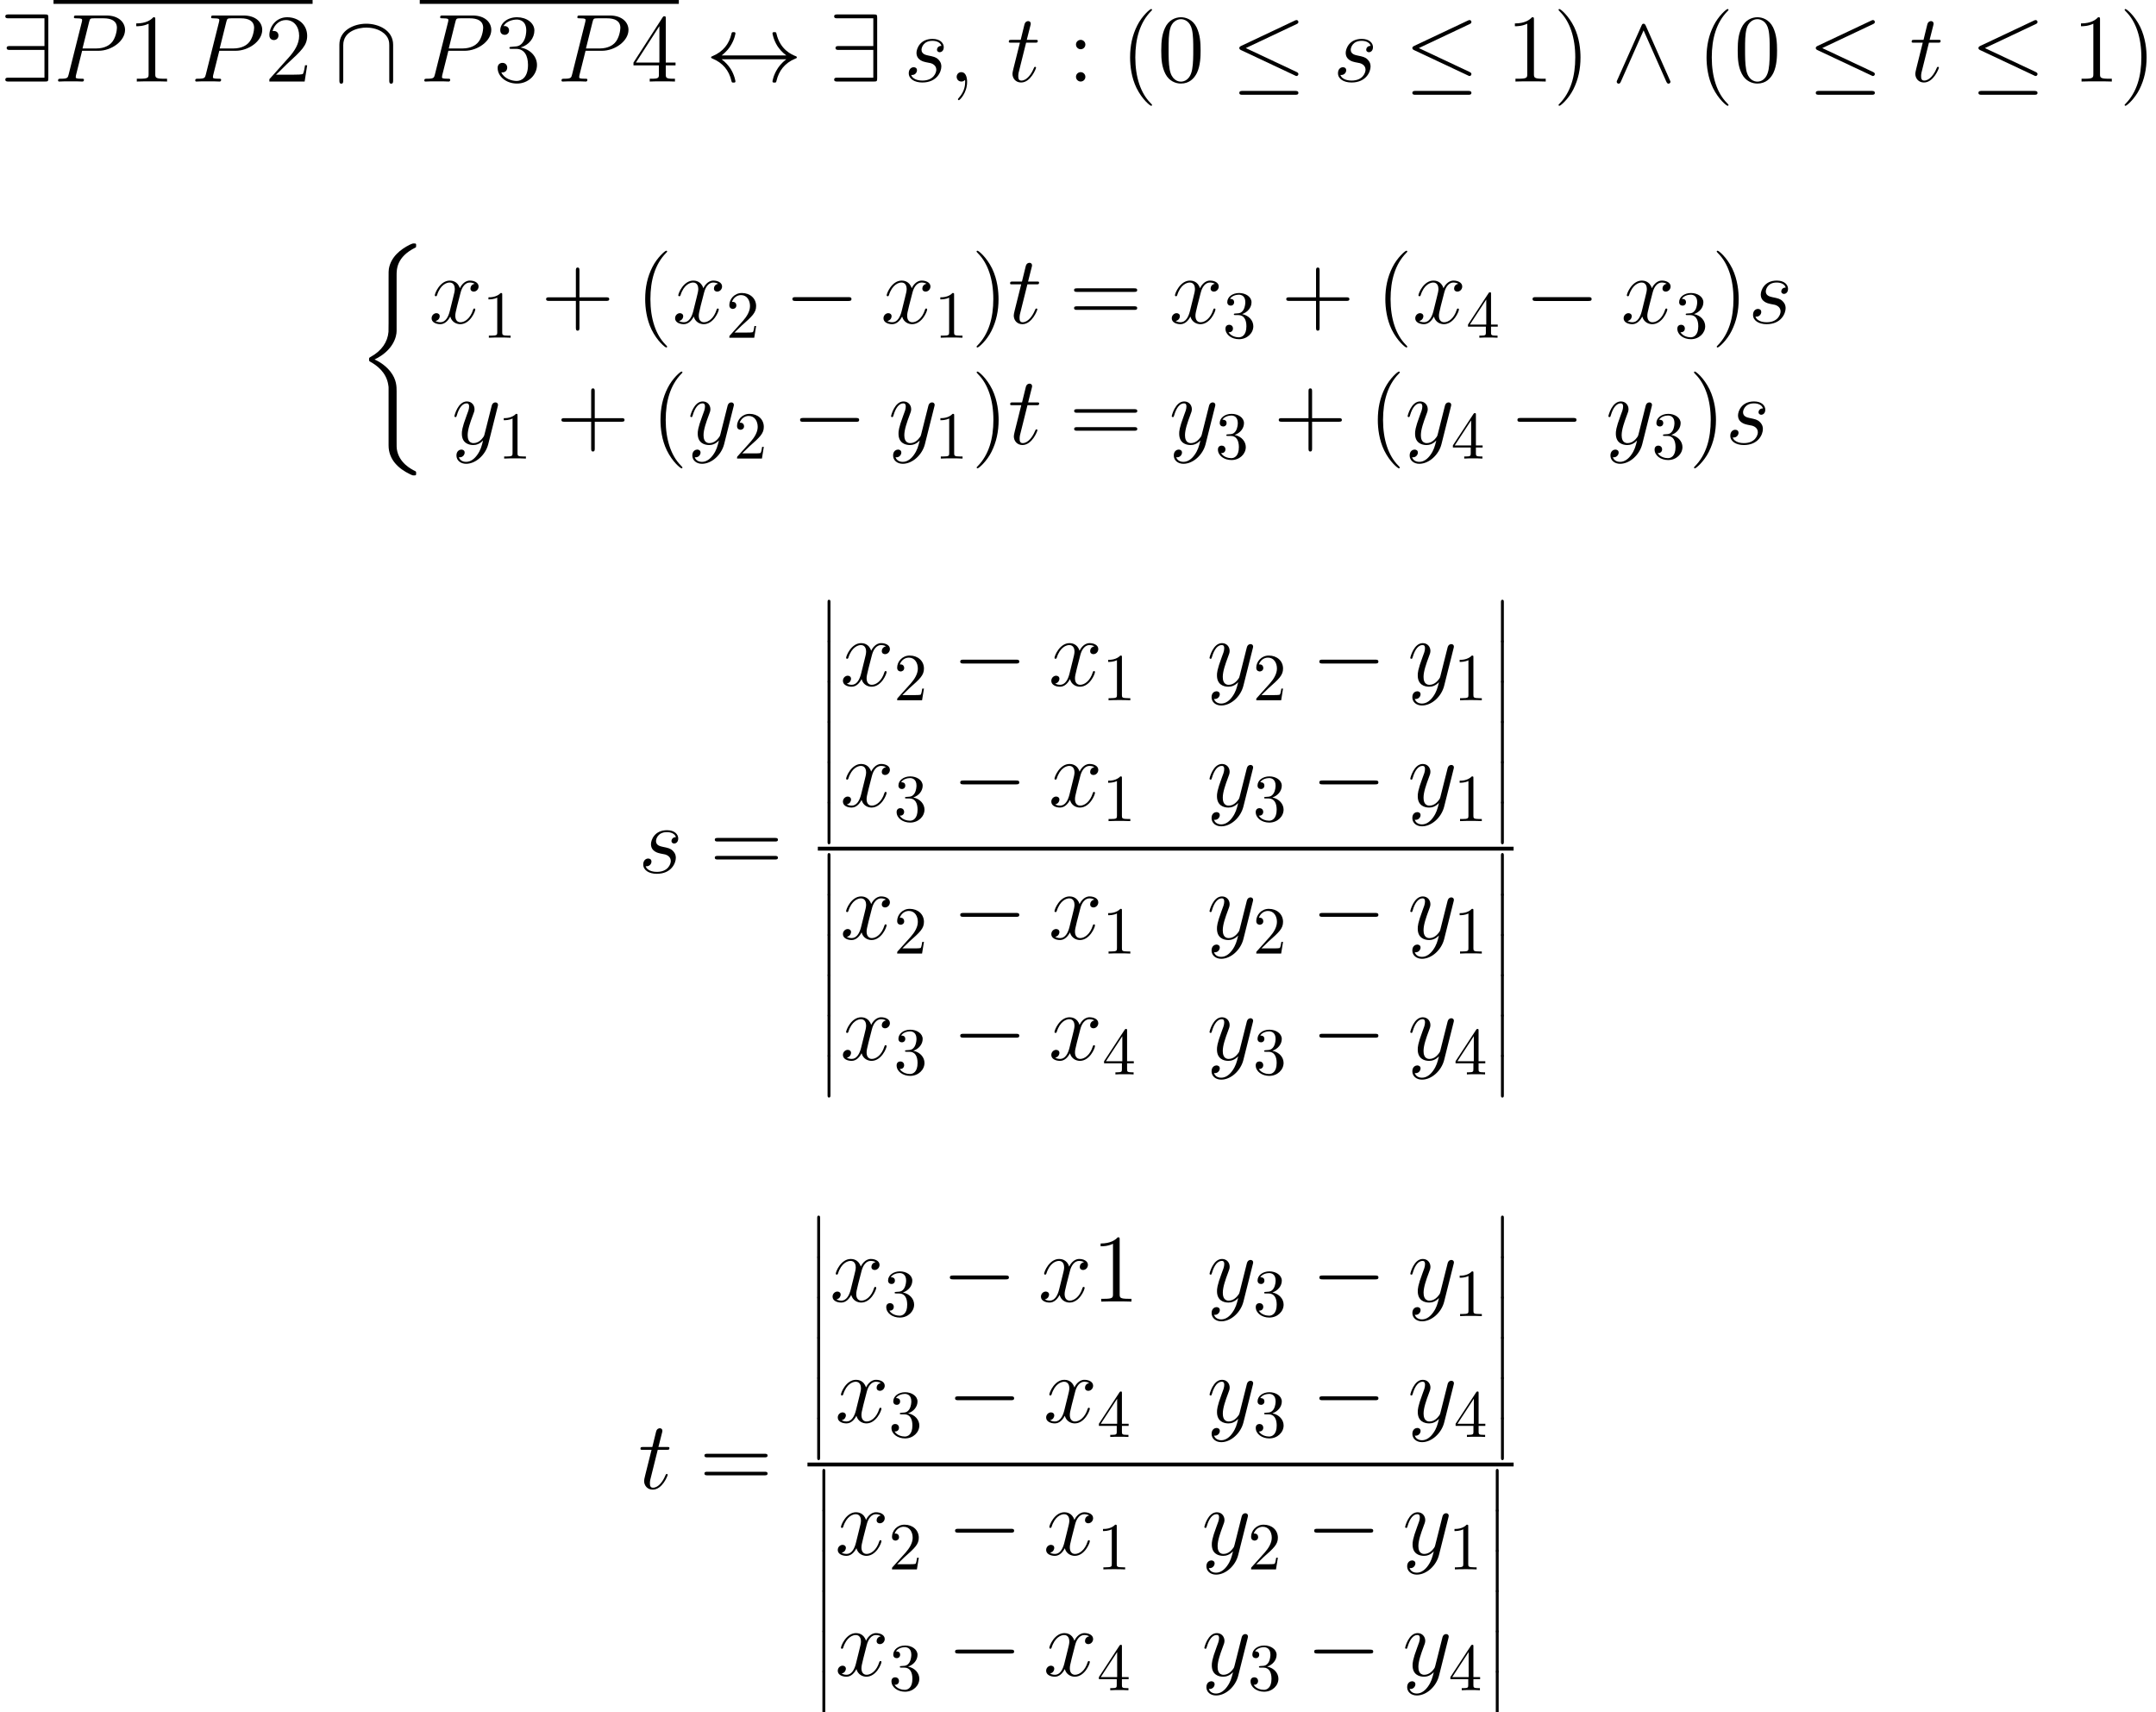
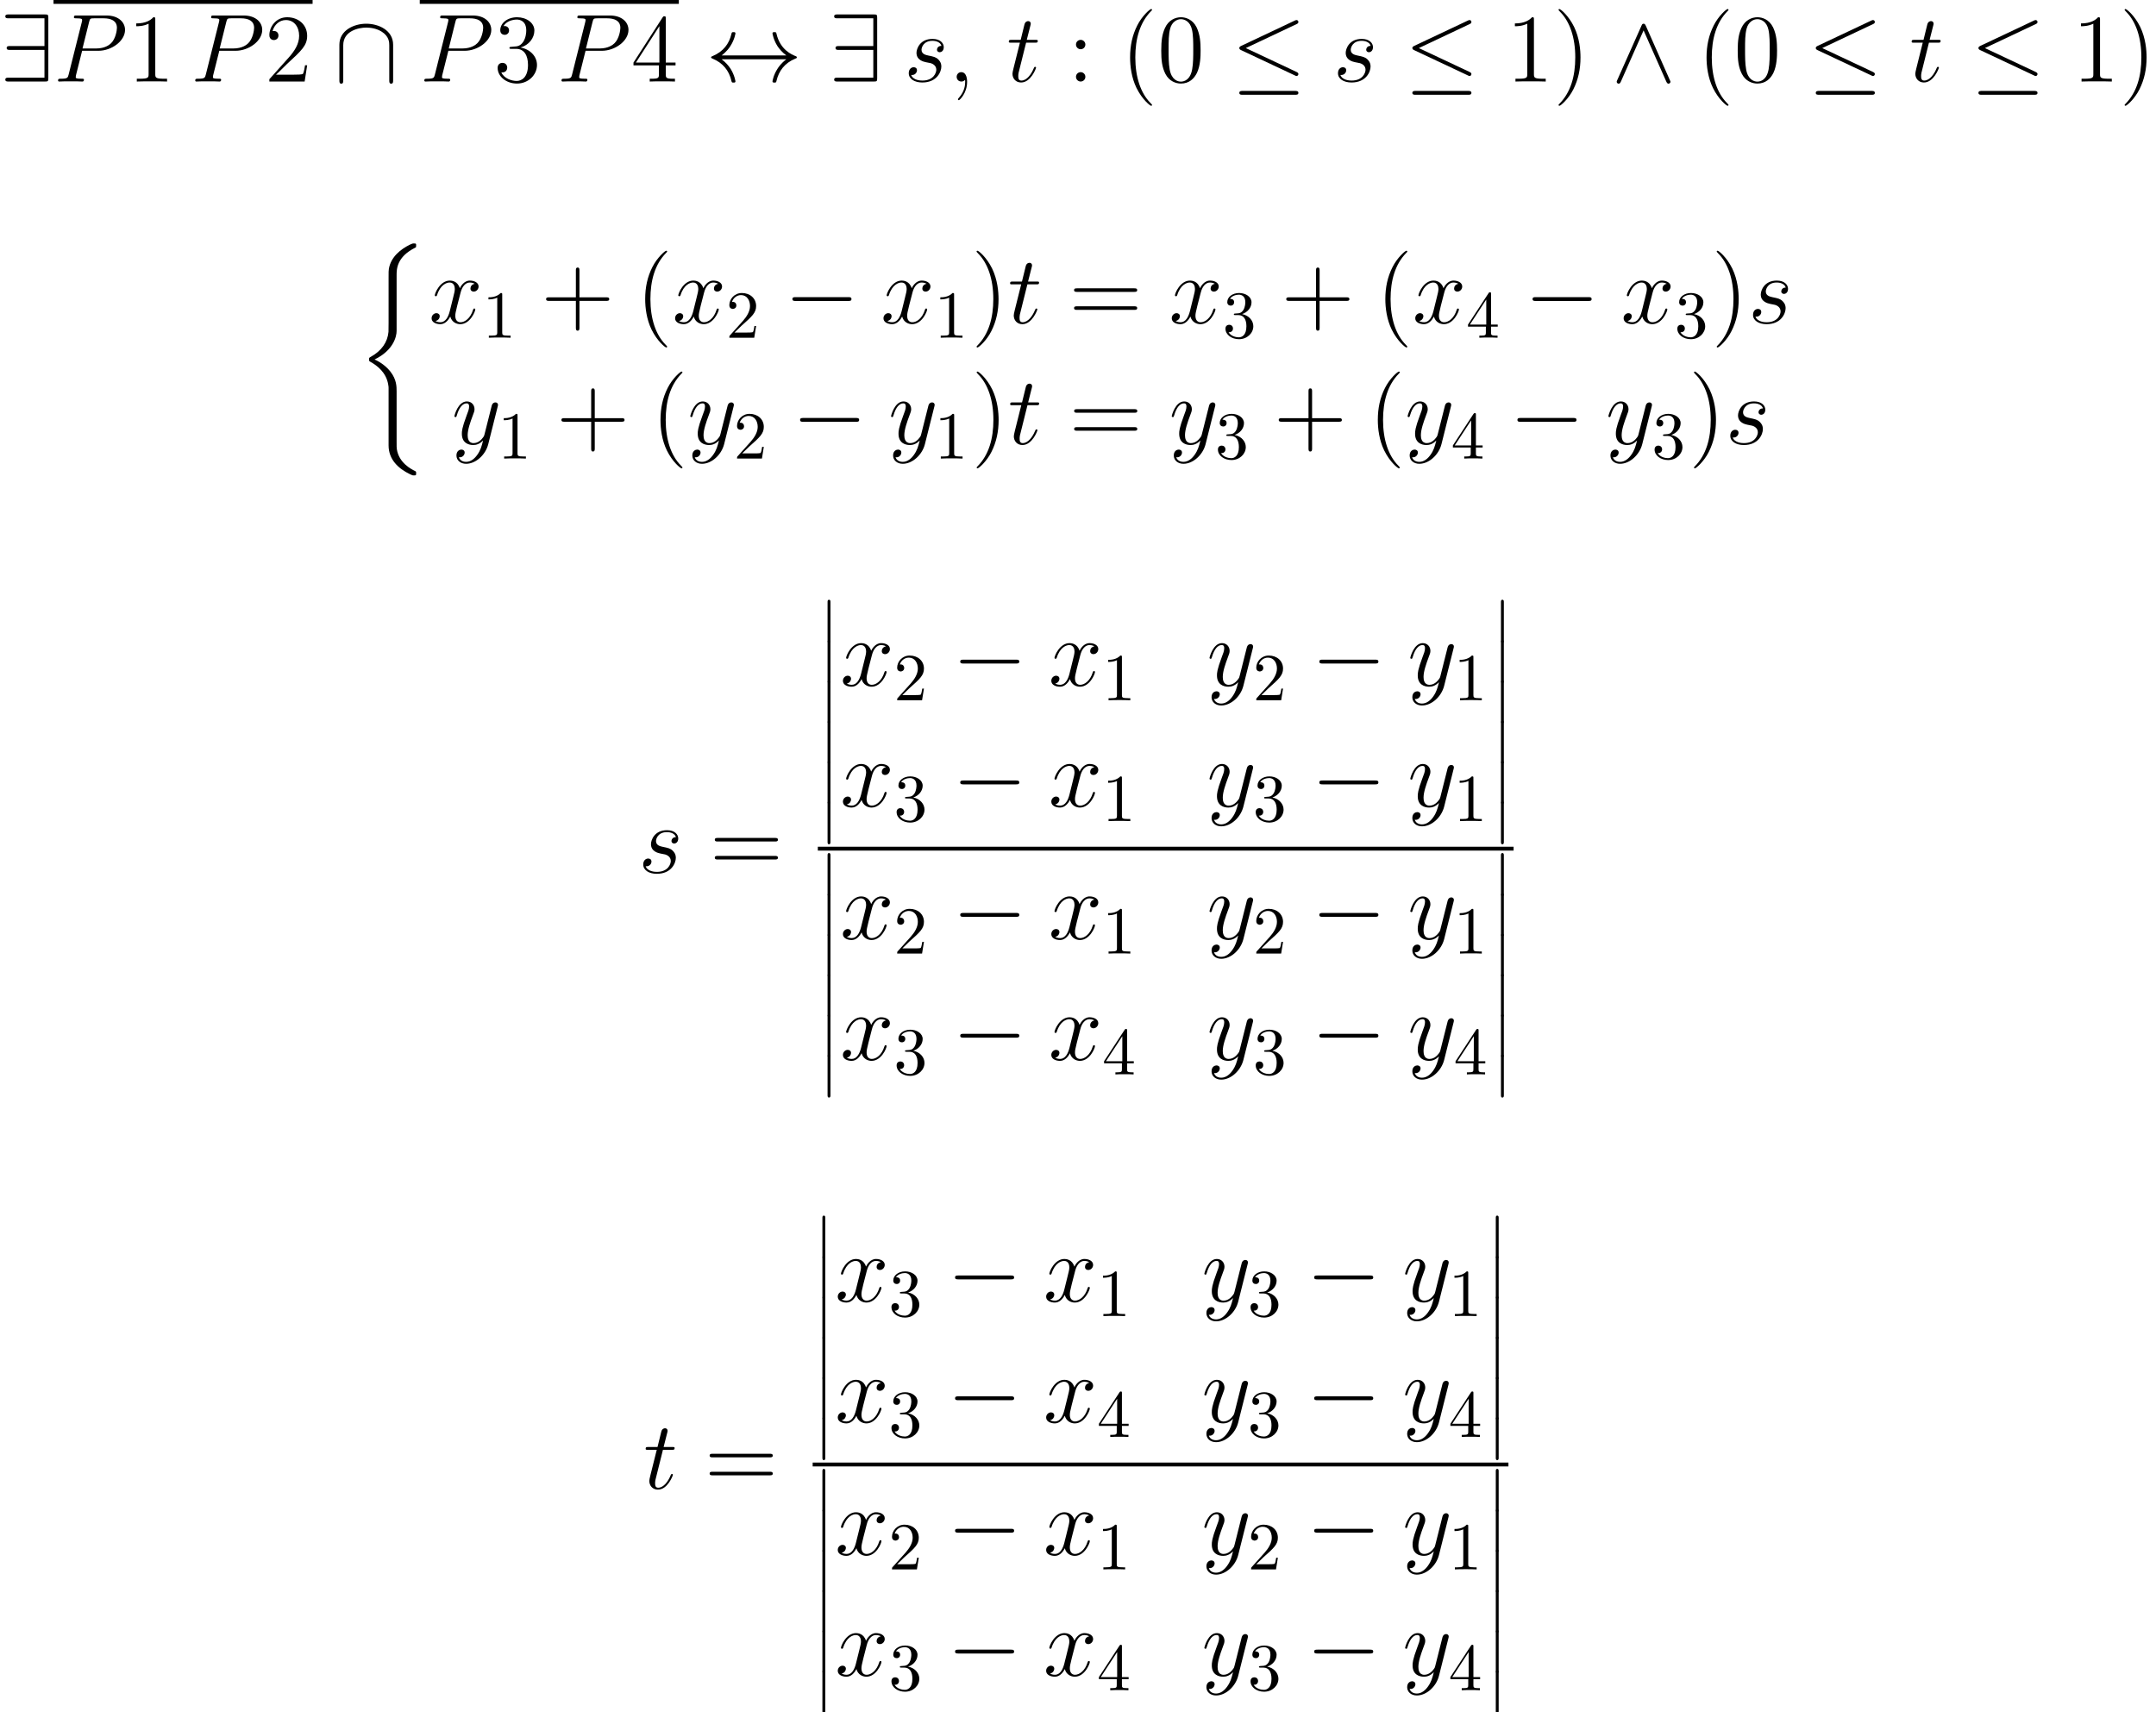
<svg xmlns="http://www.w3.org/2000/svg" xmlns:xlink="http://www.w3.org/1999/xlink" height="287.05pt" version="1.1" viewBox="-0.239 -0.23 361.556 287.05" width="361.556pt">
  <defs>
    <path d="M2.08 8.378C2.08 8.608 2.08 8.909 2.381 8.909C2.697 8.909 2.697 8.622 2.697 8.378V0.23C2.697 0 2.697 -0.301 2.396 -0.301C2.08 -0.301 2.08 -0.014 2.08 0.23V8.378Z" id="g0-12" />
    <path d="M5.968 21.361C5.968 20.687 5.968 19.626 5.064 18.464C4.505 17.746 3.687 17.086 2.697 16.642C5.495 15.293 5.968 13.227 5.968 12.409V4.146C5.968 3.257 5.968 1.42 8.751 0.043C8.866 -0.014 8.866 -0.043 8.866 -0.258C8.866 -0.56 8.866 -0.574 8.55 -0.574C8.349 -0.574 8.321 -0.574 7.948 -0.402C6.528 0.301 5.122 1.435 4.82 3.185C4.777 3.472 4.777 3.601 4.777 4.562V11.19C4.777 11.635 4.777 12.381 4.763 12.539C4.634 14.045 3.759 15.35 2.123 16.254C1.894 16.383 1.879 16.398 1.879 16.627C1.879 16.871 1.894 16.886 2.095 17C3.056 17.531 4.433 18.564 4.72 20.357C4.777 20.687 4.777 20.716 4.777 20.874V29.395C4.777 31.476 6.212 32.838 7.991 33.685C8.306 33.843 8.335 33.843 8.55 33.843C8.852 33.843 8.866 33.843 8.866 33.527C8.866 33.297 8.852 33.283 8.737 33.211C8.149 32.925 6.298 31.992 5.997 29.926C5.968 29.725 5.968 29.567 5.968 28.707V21.361Z" id="g0-26" />
    <use id="g5-12" transform="scale(0.694445)" xlink:href="#g0-12" />
    <path d="M2.798 0.057C2.798 -0.775 2.525 -1.392 1.937 -1.392C1.478 -1.392 1.248 -1.019 1.248 -0.703S1.463 0 1.951 0C2.138 0 2.295 -0.057 2.425 -0.187C2.453 -0.215 2.468 -0.215 2.482 -0.215C2.511 -0.215 2.511 -0.014 2.511 0.057C2.511 0.531 2.425 1.463 1.592 2.396C1.435 2.568 1.435 2.597 1.435 2.625C1.435 2.697 1.506 2.769 1.578 2.769C1.693 2.769 2.798 1.707 2.798 0.057Z" id="g2-59" />
    <path d="M4.246 -4.562H6.657C8.636 -4.562 10.616 -6.025 10.616 -7.661C10.616 -8.78 9.669 -9.798 7.862 -9.798H3.429C3.156 -9.798 3.027 -9.798 3.027 -9.526C3.027 -9.382 3.156 -9.382 3.371 -9.382C4.246 -9.382 4.246 -9.268 4.246 -9.11C4.246 -9.081 4.246 -8.995 4.189 -8.78L2.252 -1.062C2.123 -0.56 2.095 -0.416 1.09 -0.416C0.818 -0.416 0.674 -0.416 0.674 -0.158C0.674 0 0.803 0 0.889 0C1.162 0 1.449 -0.029 1.722 -0.029H3.4C3.673 -0.029 3.974 0 4.246 0C4.361 0 4.519 0 4.519 -0.273C4.519 -0.416 4.39 -0.416 4.175 -0.416C3.314 -0.416 3.3 -0.516 3.3 -0.66C3.3 -0.732 3.314 -0.832 3.328 -0.904L4.246 -4.562ZM5.279 -8.823C5.409 -9.354 5.466 -9.382 6.025 -9.382H7.446C8.522 -9.382 9.411 -9.038 9.411 -7.962C9.411 -7.589 9.225 -6.37 8.565 -5.71C8.321 -5.452 7.632 -4.906 6.327 -4.906H4.304L5.279 -8.823Z" id="g2-80" />
    <path d="M3.271 -2.869C3.515 -2.826 3.902 -2.74 3.988 -2.726C4.175 -2.668 4.82 -2.439 4.82 -1.75C4.82 -1.306 4.419 -0.143 2.754 -0.143C2.453 -0.143 1.377 -0.187 1.09 -0.976C1.664 -0.904 1.951 -1.349 1.951 -1.664C1.951 -1.965 1.75 -2.123 1.463 -2.123C1.148 -2.123 0.732 -1.879 0.732 -1.234C0.732 -0.387 1.592 0.143 2.74 0.143C4.921 0.143 5.566 -1.463 5.566 -2.209C5.566 -2.425 5.566 -2.826 5.107 -3.285C4.749 -3.63 4.404 -3.701 3.63 -3.859C3.242 -3.945 2.625 -4.074 2.625 -4.72C2.625 -5.007 2.884 -6.04 4.246 -6.04C4.849 -6.04 5.437 -5.81 5.581 -5.294C4.949 -5.294 4.921 -4.749 4.921 -4.734C4.921 -4.433 5.193 -4.347 5.322 -4.347C5.523 -4.347 5.925 -4.505 5.925 -5.107S5.38 -6.327 4.261 -6.327C2.381 -6.327 1.879 -4.849 1.879 -4.261C1.879 -3.171 2.941 -2.941 3.271 -2.869Z" id="g2-115" />
    <path d="M2.884 -5.767H4.203C4.476 -5.767 4.619 -5.767 4.619 -6.025C4.619 -6.183 4.533 -6.183 4.246 -6.183H2.984L3.515 -8.278C3.572 -8.479 3.572 -8.507 3.572 -8.608C3.572 -8.837 3.386 -8.966 3.199 -8.966C3.084 -8.966 2.754 -8.923 2.64 -8.464L2.08 -6.183H0.732C0.445 -6.183 0.316 -6.183 0.316 -5.911C0.316 -5.767 0.416 -5.767 0.689 -5.767H1.965L1.019 -1.98C0.904 -1.478 0.861 -1.334 0.861 -1.148C0.861 -0.473 1.334 0.143 2.138 0.143C3.587 0.143 4.361 -1.951 4.361 -2.052C4.361 -2.138 4.304 -2.181 4.218 -2.181C4.189 -2.181 4.132 -2.181 4.103 -2.123C4.089 -2.109 4.074 -2.095 3.974 -1.865C3.673 -1.148 3.013 -0.143 2.181 -0.143C1.75 -0.143 1.722 -0.502 1.722 -0.818C1.722 -0.832 1.722 -1.105 1.765 -1.277L2.884 -5.767Z" id="g2-116" />
    <path d="M6.8 -5.853C6.341 -5.767 6.169 -5.423 6.169 -5.15C6.169 -4.806 6.441 -4.691 6.642 -4.691C7.073 -4.691 7.374 -5.064 7.374 -5.452C7.374 -6.054 6.685 -6.327 6.083 -6.327C5.208 -6.327 4.72 -5.466 4.591 -5.193C4.261 -6.269 3.371 -6.327 3.113 -6.327C1.65 -6.327 0.875 -4.447 0.875 -4.132C0.875 -4.074 0.933 -4.003 1.033 -4.003C1.148 -4.003 1.176 -4.089 1.205 -4.146C1.693 -5.738 2.654 -6.04 3.07 -6.04C3.716 -6.04 3.845 -5.437 3.845 -5.093C3.845 -4.777 3.759 -4.447 3.587 -3.759L3.099 -1.793C2.884 -0.933 2.468 -0.143 1.707 -0.143C1.635 -0.143 1.277 -0.143 0.976 -0.33C1.492 -0.43 1.607 -0.861 1.607 -1.033C1.607 -1.32 1.392 -1.492 1.119 -1.492C0.775 -1.492 0.402 -1.191 0.402 -0.732C0.402 -0.129 1.076 0.143 1.693 0.143C2.381 0.143 2.869 -0.402 3.171 -0.99C3.4 -0.143 4.117 0.143 4.648 0.143C6.111 0.143 6.886 -1.736 6.886 -2.052C6.886 -2.123 6.829 -2.181 6.743 -2.181C6.614 -2.181 6.599 -2.109 6.556 -1.994C6.169 -0.732 5.337 -0.143 4.691 -0.143C4.189 -0.143 3.917 -0.516 3.917 -1.105C3.917 -1.42 3.974 -1.65 4.203 -2.597L4.706 -4.548C4.921 -5.409 5.409 -6.04 6.068 -6.04C6.097 -6.04 6.499 -6.04 6.8 -5.853Z" id="g2-120" />
    <path d="M3.773 1.607C3.386 2.152 2.826 2.64 2.123 2.64C1.951 2.64 1.262 2.611 1.047 1.951C1.09 1.965 1.162 1.965 1.191 1.965C1.621 1.965 1.908 1.592 1.908 1.262S1.635 0.818 1.42 0.818C1.191 0.818 0.689 0.99 0.689 1.693C0.689 2.425 1.306 2.927 2.123 2.927C3.558 2.927 5.007 1.607 5.409 0.014L6.814 -5.581C6.829 -5.652 6.857 -5.738 6.857 -5.825C6.857 -6.04 6.685 -6.183 6.47 -6.183C6.341 -6.183 6.04 -6.126 5.925 -5.695L4.863 -1.478C4.792 -1.219 4.792 -1.191 4.677 -1.033C4.39 -0.631 3.917 -0.143 3.228 -0.143C2.425 -0.143 2.353 -0.933 2.353 -1.32C2.353 -2.138 2.74 -3.242 3.127 -4.275C3.285 -4.691 3.371 -4.892 3.371 -5.179C3.371 -5.782 2.941 -6.327 2.238 -6.327C0.918 -6.327 0.387 -4.246 0.387 -4.132C0.387 -4.074 0.445 -4.003 0.545 -4.003C0.674 -4.003 0.689 -4.06 0.746 -4.261C1.09 -5.466 1.635 -6.04 2.195 -6.04C2.324 -6.04 2.568 -6.04 2.568 -5.566C2.568 -5.193 2.41 -4.777 2.195 -4.232C1.492 -2.353 1.492 -1.879 1.492 -1.535C1.492 -0.172 2.468 0.143 3.185 0.143C3.601 0.143 4.117 0.014 4.619 -0.516L4.634 -0.502C4.419 0.344 4.275 0.904 3.773 1.607Z" id="g2-121" />
    <path d="M4.663 3.486C4.663 3.443 4.663 3.414 4.419 3.171C2.984 1.722 2.181 -0.646 2.181 -3.572C2.181 -6.355 2.855 -8.751 4.519 -10.444C4.663 -10.573 4.663 -10.602 4.663 -10.645C4.663 -10.731 4.591 -10.76 4.533 -10.76C4.347 -10.76 3.171 -9.727 2.468 -8.321C1.736 -6.872 1.406 -5.337 1.406 -3.572C1.406 -2.295 1.607 -0.588 2.353 0.947C3.199 2.668 4.376 3.601 4.533 3.601C4.591 3.601 4.663 3.572 4.663 3.486Z" id="g3-40" />
    <path d="M4.046 -3.572C4.046 -4.663 3.902 -6.441 3.099 -8.106C2.252 -9.827 1.076 -10.76 0.918 -10.76C0.861 -10.76 0.789 -10.731 0.789 -10.645C0.789 -10.602 0.789 -10.573 1.033 -10.329C2.468 -8.88 3.271 -6.513 3.271 -3.587C3.271 -0.803 2.597 1.592 0.933 3.285C0.789 3.414 0.789 3.443 0.789 3.486C0.789 3.572 0.861 3.601 0.918 3.601C1.105 3.601 2.281 2.568 2.984 1.162C3.716 -0.301 4.046 -1.851 4.046 -3.572Z" id="g3-41" />
    <path d="M5.724 -3.314H9.684C9.885 -3.314 10.143 -3.314 10.143 -3.572C10.143 -3.845 9.899 -3.845 9.684 -3.845H5.724V-7.804C5.724 -8.005 5.724 -8.263 5.466 -8.263C5.193 -8.263 5.193 -8.02 5.193 -7.804V-3.845H1.234C1.033 -3.845 0.775 -3.845 0.775 -3.587C0.775 -3.314 1.019 -3.314 1.234 -3.314H5.193V0.646C5.193 0.846 5.193 1.105 5.452 1.105C5.724 1.105 5.724 0.861 5.724 0.646V-3.314Z" id="g3-43" />
    <path d="M6.427 -4.591C6.427 -5.782 6.355 -6.944 5.839 -8.034C5.251 -9.225 4.218 -9.54 3.515 -9.54C2.683 -9.54 1.664 -9.124 1.133 -7.933C0.732 -7.03 0.588 -6.14 0.588 -4.591C0.588 -3.199 0.689 -2.152 1.205 -1.133C1.765 -0.043 2.754 0.301 3.5 0.301C4.749 0.301 5.466 -0.445 5.882 -1.277C6.398 -2.353 6.427 -3.759 6.427 -4.591ZM3.5 0.014C3.041 0.014 2.109 -0.244 1.836 -1.808C1.679 -2.668 1.679 -3.759 1.679 -4.763C1.679 -5.939 1.679 -7.001 1.908 -7.847C2.152 -8.809 2.884 -9.253 3.5 -9.253C4.046 -9.253 4.878 -8.923 5.15 -7.69C5.337 -6.872 5.337 -5.738 5.337 -4.763C5.337 -3.802 5.337 -2.711 5.179 -1.836C4.906 -0.258 4.003 0.014 3.5 0.014Z" id="g3-48" />
    <path d="M4.132 -9.196C4.132 -9.526 4.132 -9.54 3.845 -9.54C3.5 -9.153 2.783 -8.622 1.306 -8.622V-8.206C1.635 -8.206 2.353 -8.206 3.142 -8.579V-1.105C3.142 -0.588 3.099 -0.416 1.836 -0.416H1.392V0C1.779 -0.029 3.171 -0.029 3.644 -0.029S5.495 -0.029 5.882 0V-0.416H5.437C4.175 -0.416 4.132 -0.588 4.132 -1.105V-9.196Z" id="g3-49" />
    <path d="M6.312 -2.41H5.997C5.954 -2.166 5.839 -1.377 5.695 -1.148C5.595 -1.019 4.777 -1.019 4.347 -1.019H1.693C2.08 -1.349 2.955 -2.267 3.328 -2.611C5.509 -4.619 6.312 -5.365 6.312 -6.786C6.312 -8.436 5.007 -9.54 3.343 -9.54S0.703 -8.12 0.703 -6.886C0.703 -6.155 1.334 -6.155 1.377 -6.155C1.679 -6.155 2.052 -6.37 2.052 -6.829C2.052 -7.23 1.779 -7.503 1.377 -7.503C1.248 -7.503 1.219 -7.503 1.176 -7.489C1.449 -8.464 2.224 -9.124 3.156 -9.124C4.376 -9.124 5.122 -8.106 5.122 -6.786C5.122 -5.566 4.419 -4.505 3.601 -3.587L0.703 -0.344V0H5.939L6.312 -2.41Z" id="g3-50" />
    <path d="M2.64 -5.15C2.396 -5.136 2.338 -5.122 2.338 -4.992C2.338 -4.849 2.41 -4.849 2.668 -4.849H3.328C4.548 -4.849 5.093 -3.845 5.093 -2.468C5.093 -0.588 4.117 -0.086 3.414 -0.086C2.726 -0.086 1.549 -0.416 1.133 -1.363C1.592 -1.291 2.008 -1.549 2.008 -2.066C2.008 -2.482 1.707 -2.769 1.306 -2.769C0.961 -2.769 0.588 -2.568 0.588 -2.023C0.588 -0.746 1.865 0.301 3.457 0.301C5.165 0.301 6.427 -1.004 6.427 -2.453C6.427 -3.773 5.365 -4.806 3.988 -5.05C5.236 -5.409 6.04 -6.456 6.04 -7.575C6.04 -8.708 4.863 -9.54 3.472 -9.54C2.037 -9.54 0.976 -8.665 0.976 -7.618C0.976 -7.044 1.42 -6.929 1.635 -6.929C1.937 -6.929 2.281 -7.144 2.281 -7.575C2.281 -8.034 1.937 -8.235 1.621 -8.235C1.535 -8.235 1.506 -8.235 1.463 -8.22C2.008 -9.196 3.357 -9.196 3.429 -9.196C3.902 -9.196 4.835 -8.981 4.835 -7.575C4.835 -7.302 4.792 -6.499 4.376 -5.882C3.945 -5.251 3.457 -5.208 3.07 -5.193L2.64 -5.15Z" id="g3-51" />
    <path d="M5.179 -9.339C5.179 -9.612 5.179 -9.684 4.978 -9.684C4.863 -9.684 4.82 -9.684 4.706 -9.512L0.387 -2.812V-2.396H4.16V-1.09C4.16 -0.56 4.132 -0.416 3.084 -0.416H2.798V0C3.127 -0.029 4.261 -0.029 4.663 -0.029S6.212 -0.029 6.542 0V-0.416H6.255C5.222 -0.416 5.179 -0.56 5.179 -1.09V-2.396H6.628V-2.812H5.179V-9.339ZM4.232 -8.22V-2.812H0.746L4.232 -8.22Z" id="g3-52" />
    <path d="M2.64 -5.495C2.64 -5.882 2.31 -6.183 1.951 -6.183C1.535 -6.183 1.248 -5.853 1.248 -5.495C1.248 -5.064 1.607 -4.792 1.937 -4.792C2.324 -4.792 2.64 -5.093 2.64 -5.495ZM2.64 -0.703C2.64 -1.09 2.31 -1.392 1.951 -1.392C1.535 -1.392 1.248 -1.062 1.248 -0.703C1.248 -0.273 1.607 0 1.937 0C2.324 0 2.64 -0.301 2.64 -0.703Z" id="g3-58" />
    <path d="M9.684 -4.648C9.885 -4.648 10.143 -4.648 10.143 -4.906C10.143 -5.179 9.899 -5.179 9.684 -5.179H1.234C1.033 -5.179 0.775 -5.179 0.775 -4.921C0.775 -4.648 1.019 -4.648 1.234 -4.648H9.684ZM9.684 -1.98C9.885 -1.98 10.143 -1.98 10.143 -2.238C10.143 -2.511 9.899 -2.511 9.684 -2.511H1.234C1.033 -2.511 0.775 -2.511 0.775 -2.252C0.775 -1.98 1.019 -1.98 1.234 -1.98H9.684Z" id="g3-61" />
    <path d="M2.929 -6.376C2.929 -6.615 2.929 -6.635 2.7 -6.635C2.082 -5.998 1.205 -5.998 0.887 -5.998V-5.689C1.086 -5.689 1.674 -5.689 2.192 -5.948V-0.787C2.192 -0.428 2.162 -0.309 1.265 -0.309H0.946V0C1.295 -0.03 2.162 -0.03 2.56 -0.03S3.826 -0.03 4.174 0V-0.309H3.856C2.959 -0.309 2.929 -0.418 2.929 -0.787V-6.376Z" id="g4-49" />
    <path d="M1.265 -0.767L2.321 -1.793C3.875 -3.168 4.473 -3.706 4.473 -4.702C4.473 -5.838 3.577 -6.635 2.361 -6.635C1.235 -6.635 0.498 -5.719 0.498 -4.832C0.498 -4.274 0.996 -4.274 1.026 -4.274C1.196 -4.274 1.544 -4.394 1.544 -4.802C1.544 -5.061 1.365 -5.32 1.016 -5.32C0.936 -5.32 0.917 -5.32 0.887 -5.31C1.116 -5.958 1.654 -6.326 2.232 -6.326C3.138 -6.326 3.567 -5.519 3.567 -4.702C3.567 -3.905 3.068 -3.118 2.521 -2.501L0.608 -0.369C0.498 -0.259 0.498 -0.239 0.498 0H4.194L4.473 -1.734H4.224C4.174 -1.435 4.105 -0.996 4.005 -0.847C3.935 -0.767 3.278 -0.767 3.059 -0.767H1.265Z" id="g4-50" />
    <path d="M2.889 -3.507C3.706 -3.776 4.284 -4.473 4.284 -5.26C4.284 -6.077 3.407 -6.635 2.451 -6.635C1.445 -6.635 0.687 -6.037 0.687 -5.28C0.687 -4.951 0.907 -4.762 1.196 -4.762C1.504 -4.762 1.704 -4.981 1.704 -5.27C1.704 -5.768 1.235 -5.768 1.086 -5.768C1.395 -6.257 2.052 -6.386 2.411 -6.386C2.819 -6.386 3.367 -6.167 3.367 -5.27C3.367 -5.151 3.347 -4.573 3.088 -4.135C2.79 -3.656 2.451 -3.626 2.202 -3.616C2.122 -3.606 1.883 -3.587 1.813 -3.587C1.734 -3.577 1.664 -3.567 1.664 -3.467C1.664 -3.357 1.734 -3.357 1.903 -3.357H2.341C3.158 -3.357 3.527 -2.68 3.527 -1.704C3.527 -0.349 2.839 -0.06 2.401 -0.06C1.973 -0.06 1.225 -0.229 0.877 -0.817C1.225 -0.767 1.534 -0.986 1.534 -1.365C1.534 -1.724 1.265 -1.923 0.976 -1.923C0.737 -1.923 0.418 -1.783 0.418 -1.345C0.418 -0.438 1.345 0.219 2.431 0.219C3.646 0.219 4.553 -0.687 4.553 -1.704C4.553 -2.521 3.925 -3.298 2.889 -3.507Z" id="g4-51" />
    <path d="M2.929 -1.644V-0.777C2.929 -0.418 2.909 -0.309 2.172 -0.309H1.963V0C2.371 -0.03 2.889 -0.03 3.308 -0.03S4.254 -0.03 4.663 0V-0.309H4.453C3.716 -0.309 3.696 -0.418 3.696 -0.777V-1.644H4.692V-1.953H3.696V-6.486C3.696 -6.685 3.696 -6.745 3.537 -6.745C3.447 -6.745 3.417 -6.745 3.337 -6.625L0.279 -1.953V-1.644H2.929ZM2.989 -1.953H0.558L2.989 -5.669V-1.953Z" id="g4-52" />
    <path d="M9.454 -3.3C9.698 -3.3 9.956 -3.3 9.956 -3.587S9.698 -3.873 9.454 -3.873H1.693C1.449 -3.873 1.191 -3.873 1.191 -3.587S1.449 -3.3 1.693 -3.3H9.454Z" id="g1-0" />
    <path d="M9.684 -8.522C9.841 -8.593 9.956 -8.665 9.956 -8.837C9.956 -8.995 9.841 -9.124 9.669 -9.124C9.598 -9.124 9.468 -9.067 9.411 -9.038L1.478 -5.294C1.234 -5.179 1.191 -5.079 1.191 -4.964C1.191 -4.835 1.277 -4.734 1.478 -4.648L9.411 -0.918C9.598 -0.818 9.626 -0.818 9.669 -0.818C9.827 -0.818 9.956 -0.947 9.956 -1.105C9.956 -1.234 9.899 -1.32 9.655 -1.435L2.152 -4.964L9.684 -8.522ZM9.454 1.965C9.698 1.965 9.956 1.965 9.956 1.679S9.655 1.392 9.44 1.392H1.707C1.492 1.392 1.191 1.392 1.191 1.679S1.449 1.965 1.693 1.965H9.454Z" id="g1-20" />
    <path d="M2.367 -3.873C3.156 -4.476 3.544 -5.064 3.658 -5.251C4.304 -6.241 4.419 -7.144 4.419 -7.159C4.419 -7.331 4.246 -7.331 4.132 -7.331C3.888 -7.331 3.873 -7.302 3.816 -7.044C3.486 -5.638 2.64 -4.447 1.019 -3.773C0.861 -3.716 0.803 -3.687 0.803 -3.587S0.875 -3.457 1.019 -3.4C2.511 -2.783 3.472 -1.664 3.83 -0.057C3.873 0.115 3.888 0.158 4.132 0.158C4.246 0.158 4.419 0.158 4.419 -0.014C4.419 -0.043 4.29 -0.947 3.687 -1.908C3.4 -2.338 2.984 -2.841 2.367 -3.3H11.965C11.176 -2.697 10.788 -2.109 10.674 -1.922C10.028 -0.933 9.913 -0.029 9.913 -0.014C9.913 0.158 10.085 0.158 10.2 0.158C10.444 0.158 10.458 0.129 10.516 -0.129C10.846 -1.535 11.692 -2.74 13.313 -3.4C13.485 -3.457 13.528 -3.486 13.528 -3.587S13.442 -3.73 13.414 -3.744C12.783 -3.988 11.047 -4.706 10.501 -7.116C10.458 -7.288 10.444 -7.331 10.2 -7.331C10.085 -7.331 9.913 -7.331 9.913 -7.159C9.913 -7.13 10.042 -6.226 10.645 -5.265C10.932 -4.835 11.348 -4.333 11.965 -3.873H2.367Z" id="g1-36" />
    <path d="M7.173 -9.44C7.173 -9.913 7.13 -9.956 6.671 -9.956H1.291C1.047 -9.956 0.789 -9.956 0.789 -9.669S1.047 -9.382 1.291 -9.382H6.599V-5.265H1.492C1.248 -5.265 0.99 -5.265 0.99 -4.978S1.248 -4.691 1.492 -4.691H6.599V-0.574H1.291C1.047 -0.574 0.789 -0.574 0.789 -0.287S1.047 0 1.291 0H6.671C7.13 0 7.173 -0.043 7.173 -0.516V-9.44Z" id="g1-57" />
    <path d="M8.766 -5.452C8.766 -7.632 6.571 -8.579 4.777 -8.579C2.912 -8.579 0.789 -7.575 0.789 -5.466V-0.201C0.789 0.057 0.789 0.316 1.076 0.316S1.363 0.057 1.363 -0.201V-5.394C1.363 -7.546 3.701 -8.005 4.777 -8.005C5.423 -8.005 6.327 -7.876 7.087 -7.388C8.192 -6.685 8.192 -5.767 8.192 -5.38V-0.201C8.192 0.057 8.192 0.316 8.479 0.316S8.766 0.057 8.766 -0.201V-5.452Z" id="g1-92" />
    <path d="M5.107 -8.278C4.992 -8.522 4.906 -8.579 4.777 -8.579C4.591 -8.579 4.548 -8.479 4.462 -8.278L0.889 -0.258C0.803 -0.072 0.789 -0.043 0.789 0.029C0.789 0.187 0.918 0.316 1.076 0.316C1.176 0.316 1.291 0.287 1.406 0.014L4.777 -7.589L8.149 0.014C8.278 0.316 8.421 0.316 8.479 0.316C8.636 0.316 8.766 0.187 8.766 0.029C8.766 0 8.766 -0.029 8.679 -0.201L5.107 -8.278Z" id="g1-94" />
  </defs>
  <g id="page1" transform="matrix(1.13 0 0 1.13 -63.986 -61.6709)">
    <use x="56.413" xlink:href="#g1-57" y="66.471" />
    <rect height="0.574" width="38.449" x="64.354" y="54.372" />
    <use x="64.354" xlink:href="#g2-80" y="66.471" />
    <use x="75.325" xlink:href="#g3-49" y="66.471" />
    <use x="84.713" xlink:href="#g2-80" y="66.471" />
    <use x="95.685" xlink:href="#g3-50" y="66.471" />
    <use x="105.99" xlink:href="#g1-92" y="66.471" />
    <rect height="0.574" width="38.449" x="118.707" y="54.372" />
    <use x="118.707" xlink:href="#g2-80" y="66.471" />
    <use x="129.678" xlink:href="#g3-51" y="66.471" />
    <use x="139.067" xlink:href="#g2-80" y="66.471" />
    <use x="150.038" xlink:href="#g3-52" y="66.471" />
    <use x="161.14" xlink:href="#g1-36" y="66.471" />
    <use x="179.418" xlink:href="#g1-57" y="66.471" />
    <use x="190.546" xlink:href="#g2-115" y="66.471" />
    <use x="197.139" xlink:href="#g2-59" y="66.471" />
    <use x="205.808" xlink:href="#g2-116" y="66.471" />
    <use x="214.847" xlink:href="#g3-58" y="66.471" />
    <use x="222.719" xlink:href="#g3-40" y="66.471" />
    <use x="228.161" xlink:href="#g3-48" y="66.471" />
    <use x="239.144" xlink:href="#g1-20" y="66.471" />
    <use x="254.245" xlink:href="#g2-115" y="66.471" />
    <use x="264.822" xlink:href="#g1-20" y="66.471" />
    <use x="279.924" xlink:href="#g3-49" y="66.471" />
    <use x="286.921" xlink:href="#g3-41" y="66.471" />
    <use x="295.552" xlink:href="#g1-94" y="66.471" />
    <use x="308.268" xlink:href="#g3-40" y="66.471" />
    <use x="313.71" xlink:href="#g3-48" y="66.471" />
    <use x="324.693" xlink:href="#g1-20" y="66.471" />
    <use x="339.794" xlink:href="#g2-116" y="66.471" />
    <use x="348.833" xlink:href="#g1-20" y="66.471" />
    <use x="363.934" xlink:href="#g3-49" y="66.471" />
    <use x="370.932" xlink:href="#g3-41" y="66.471" />
    <use x="109.304" xlink:href="#g0-26" y="91.074" />
    <use x="120.063" xlink:href="#g2-120" y="102.336" />
    <use x="128.016" xlink:href="#g4-49" y="104.488" />
    <use x="136.683" xlink:href="#g3-43" y="102.336" />
    <use x="150.756" xlink:href="#g3-40" y="102.336" />
    <use x="156.198" xlink:href="#g2-120" y="102.336" />
    <use x="164.151" xlink:href="#g4-50" y="104.488" />
    <use x="172.819" xlink:href="#g1-0" y="102.336" />
    <use x="187.123" xlink:href="#g2-120" y="102.336" />
    <use x="195.076" xlink:href="#g4-49" y="104.488" />
    <use x="200.555" xlink:href="#g3-41" y="102.336" />
    <use x="205.998" xlink:href="#g2-116" y="102.336" />
    <use x="215.036" xlink:href="#g3-61" y="102.336" />
    <use x="229.906" xlink:href="#g2-120" y="102.336" />
    <use x="237.859" xlink:href="#g4-51" y="104.488" />
    <use x="246.526" xlink:href="#g3-43" y="102.336" />
    <use x="260.599" xlink:href="#g3-40" y="102.336" />
    <use x="266.041" xlink:href="#g2-120" y="102.336" />
    <use x="273.994" xlink:href="#g4-52" y="104.488" />
    <use x="282.661" xlink:href="#g1-0" y="102.336" />
    <use x="296.966" xlink:href="#g2-120" y="102.336" />
    <use x="304.919" xlink:href="#g4-51" y="104.488" />
    <use x="310.398" xlink:href="#g3-41" y="102.336" />
    <use x="315.841" xlink:href="#g2-115" y="102.336" />
    <use x="123.463" xlink:href="#g2-121" y="120.269" />
    <use x="130.287" xlink:href="#g4-49" y="122.421" />
    <use x="138.954" xlink:href="#g3-43" y="120.269" />
    <use x="153.027" xlink:href="#g3-40" y="120.269" />
    <use x="158.469" xlink:href="#g2-121" y="120.269" />
    <use x="165.293" xlink:href="#g4-50" y="122.421" />
    <use x="173.96" xlink:href="#g1-0" y="120.269" />
    <use x="188.265" xlink:href="#g2-121" y="120.269" />
    <use x="195.088" xlink:href="#g4-49" y="122.421" />
    <use x="200.568" xlink:href="#g3-41" y="120.269" />
    <use x="206.01" xlink:href="#g2-116" y="120.269" />
    <use x="215.049" xlink:href="#g3-61" y="120.269" />
    <use x="229.919" xlink:href="#g2-121" y="120.269" />
    <use x="236.742" xlink:href="#g4-51" y="122.421" />
    <use x="245.41" xlink:href="#g3-43" y="120.269" />
    <use x="259.483" xlink:href="#g3-40" y="120.269" />
    <use x="264.925" xlink:href="#g2-121" y="120.269" />
    <use x="271.749" xlink:href="#g4-52" y="122.421" />
    <use x="280.416" xlink:href="#g1-0" y="120.269" />
    <use x="294.721" xlink:href="#g2-121" y="120.269" />
    <use x="301.544" xlink:href="#g4-51" y="122.421" />
    <use x="307.024" xlink:href="#g3-41" y="120.269" />
    <use x="312.466" xlink:href="#g2-115" y="120.269" />
    <use x="151.142" xlink:href="#g2-115" y="183.895" />
    <use x="161.719" xlink:href="#g3-61" y="183.895" />
    <use x="177.784" xlink:href="#g5-12" y="143.581" />
    <use x="177.784" xlink:href="#g5-12" y="149.559" />
    <use x="177.784" xlink:href="#g5-12" y="155.537" />
    <use x="177.784" xlink:href="#g5-12" y="161.514" />
    <use x="177.784" xlink:href="#g5-12" y="167.492" />
    <use x="177.784" xlink:href="#g5-12" y="173.47" />
    <use x="181.105" xlink:href="#g2-120" y="156.135" />
    <use x="189.058" xlink:href="#g4-50" y="158.286" />
    <use x="197.725" xlink:href="#g1-0" y="156.135" />
    <use x="212.03" xlink:href="#g2-120" y="156.135" />
    <use x="219.983" xlink:href="#g4-49" y="158.286" />
    <use x="235.526" xlink:href="#g2-121" y="156.135" />
    <use x="242.35" xlink:href="#g4-50" y="158.286" />
    <use x="251.017" xlink:href="#g1-0" y="156.135" />
    <use x="265.322" xlink:href="#g2-121" y="156.135" />
    <use x="272.145" xlink:href="#g4-49" y="158.286" />
    <use x="181.105" xlink:href="#g2-120" y="174.067" />
    <use x="189.058" xlink:href="#g4-51" y="176.219" />
    <use x="197.725" xlink:href="#g1-0" y="174.067" />
    <use x="212.03" xlink:href="#g2-120" y="174.067" />
    <use x="219.983" xlink:href="#g4-49" y="176.219" />
    <use x="235.526" xlink:href="#g2-121" y="174.067" />
    <use x="242.35" xlink:href="#g4-51" y="176.219" />
    <use x="251.017" xlink:href="#g1-0" y="174.067" />
    <use x="265.322" xlink:href="#g2-121" y="174.067" />
    <use x="272.145" xlink:href="#g4-49" y="176.219" />
    <use x="277.718" xlink:href="#g5-12" y="143.581" />
    <use x="277.718" xlink:href="#g5-12" y="149.559" />
    <use x="277.718" xlink:href="#g5-12" y="155.537" />
    <use x="277.718" xlink:href="#g5-12" y="161.514" />
    <use x="277.718" xlink:href="#g5-12" y="167.492" />
    <use x="277.718" xlink:href="#g5-12" y="173.47" />
    <rect height="0.574" width="103.254" x="177.784" y="180.021" />
    <use x="177.784" xlink:href="#g5-12" y="181.169" />
    <use x="177.784" xlink:href="#g5-12" y="187.146" />
    <use x="177.784" xlink:href="#g5-12" y="193.124" />
    <use x="177.784" xlink:href="#g5-12" y="199.102" />
    <use x="177.784" xlink:href="#g5-12" y="205.079" />
    <use x="177.784" xlink:href="#g5-12" y="211.057" />
    <use x="181.105" xlink:href="#g2-120" y="193.722" />
    <use x="189.058" xlink:href="#g4-50" y="195.874" />
    <use x="197.725" xlink:href="#g1-0" y="193.722" />
    <use x="212.03" xlink:href="#g2-120" y="193.722" />
    <use x="219.983" xlink:href="#g4-49" y="195.874" />
    <use x="235.526" xlink:href="#g2-121" y="193.722" />
    <use x="242.35" xlink:href="#g4-50" y="195.874" />
    <use x="251.017" xlink:href="#g1-0" y="193.722" />
    <use x="265.322" xlink:href="#g2-121" y="193.722" />
    <use x="272.145" xlink:href="#g4-49" y="195.874" />
    <use x="181.105" xlink:href="#g2-120" y="211.655" />
    <use x="189.058" xlink:href="#g4-51" y="213.807" />
    <use x="197.725" xlink:href="#g1-0" y="211.655" />
    <use x="212.03" xlink:href="#g2-120" y="211.655" />
    <use x="219.983" xlink:href="#g4-52" y="213.807" />
    <use x="235.526" xlink:href="#g2-121" y="211.655" />
    <use x="242.35" xlink:href="#g4-51" y="213.807" />
    <use x="251.017" xlink:href="#g1-0" y="211.655" />
    <use x="265.322" xlink:href="#g2-121" y="211.655" />
    <use x="272.145" xlink:href="#g4-52" y="213.807" />
    <use x="277.718" xlink:href="#g5-12" y="181.169" />
    <use x="277.718" xlink:href="#g5-12" y="187.146" />
    <use x="277.718" xlink:href="#g5-12" y="193.124" />
    <use x="277.718" xlink:href="#g5-12" y="199.102" />
    <use x="277.718" xlink:href="#g5-12" y="205.079" />
    <use x="277.718" xlink:href="#g5-12" y="211.057" />
-     <use x="151.142" xlink:href="#g2-116" y="275.281" />
-     <use x="160.181" xlink:href="#g3-61" y="275.281" />
-     <use x="176.246" xlink:href="#g5-12" y="234.967" />
-     <use x="176.246" xlink:href="#g5-12" y="240.945" />
-     <use x="176.246" xlink:href="#g5-12" y="246.923" />
-     <use x="176.246" xlink:href="#g5-12" y="252.9" />
-     <use x="176.246" xlink:href="#g5-12" y="258.878" />
-     <use x="176.246" xlink:href="#g5-12" y="264.856" />
-     <use x="179.567" xlink:href="#g2-120" y="247.521" />
-     <use x="187.52" xlink:href="#g4-51" y="249.672" />
-     <use x="196.187" xlink:href="#g1-0" y="247.521" />
-     <use x="210.492" xlink:href="#g2-120" y="247.521" />
-     <use x="218.444" xlink:href="#g3-49" y="247.521" />
-     <use x="235.532" xlink:href="#g2-121" y="247.521" />
-     <use x="242.355" xlink:href="#g4-51" y="249.672" />
-     <use x="251.023" xlink:href="#g1-0" y="247.521" />
-     <use x="265.327" xlink:href="#g2-121" y="247.521" />
-     <use x="272.151" xlink:href="#g4-49" y="249.672" />
+     <use x="151.914" xlink:href="#g2-116" y="275.281" />
+     <use x="160.953" xlink:href="#g3-61" y="275.281" />
+     <use x="177.018" xlink:href="#g5-12" y="234.967" />
+     <use x="177.018" xlink:href="#g5-12" y="240.945" />
+     <use x="177.018" xlink:href="#g5-12" y="246.923" />
+     <use x="177.018" xlink:href="#g5-12" y="252.9" />
+     <use x="177.018" xlink:href="#g5-12" y="258.878" />
+     <use x="177.018" xlink:href="#g5-12" y="264.856" />
+     <use x="180.339" xlink:href="#g2-120" y="247.521" />
+     <use x="188.292" xlink:href="#g4-51" y="249.672" />
+     <use x="196.959" xlink:href="#g1-0" y="247.521" />
+     <use x="211.264" xlink:href="#g2-120" y="247.521" />
+     <use x="219.216" xlink:href="#g4-49" y="249.672" />
+     <use x="234.76" xlink:href="#g2-121" y="247.521" />
+     <use x="241.583" xlink:href="#g4-51" y="249.672" />
+     <use x="250.251" xlink:href="#g1-0" y="247.521" />
+     <use x="264.555" xlink:href="#g2-121" y="247.521" />
+     <use x="271.379" xlink:href="#g4-49" y="249.672" />
    <use x="180.339" xlink:href="#g2-120" y="265.453" />
    <use x="188.292" xlink:href="#g4-51" y="267.605" />
    <use x="196.959" xlink:href="#g1-0" y="265.453" />
    <use x="211.264" xlink:href="#g2-120" y="265.453" />
    <use x="219.216" xlink:href="#g4-52" y="267.605" />
-     <use x="235.532" xlink:href="#g2-121" y="265.453" />
-     <use x="242.355" xlink:href="#g4-51" y="267.605" />
-     <use x="251.023" xlink:href="#g1-0" y="265.453" />
-     <use x="265.327" xlink:href="#g2-121" y="265.453" />
-     <use x="272.151" xlink:href="#g4-52" y="267.605" />
-     <use x="277.723" xlink:href="#g5-12" y="234.967" />
-     <use x="277.723" xlink:href="#g5-12" y="240.945" />
-     <use x="277.723" xlink:href="#g5-12" y="246.923" />
-     <use x="277.723" xlink:href="#g5-12" y="252.9" />
-     <use x="277.723" xlink:href="#g5-12" y="258.878" />
-     <use x="277.723" xlink:href="#g5-12" y="264.856" />
-     <rect height="0.574" width="104.798" x="176.246" y="271.407" />
+     <use x="234.76" xlink:href="#g2-121" y="265.453" />
+     <use x="241.583" xlink:href="#g4-51" y="267.605" />
+     <use x="250.251" xlink:href="#g1-0" y="265.453" />
+     <use x="264.555" xlink:href="#g2-121" y="265.453" />
+     <use x="271.379" xlink:href="#g4-52" y="267.605" />
+     <use x="276.951" xlink:href="#g5-12" y="234.967" />
+     <use x="276.951" xlink:href="#g5-12" y="240.945" />
+     <use x="276.951" xlink:href="#g5-12" y="246.923" />
+     <use x="276.951" xlink:href="#g5-12" y="252.9" />
+     <use x="276.951" xlink:href="#g5-12" y="258.878" />
+     <use x="276.951" xlink:href="#g5-12" y="264.856" />
+     <rect height="0.574" width="103.254" x="177.018" y="271.407" />
    <use x="177.018" xlink:href="#g5-12" y="272.555" />
    <use x="177.018" xlink:href="#g5-12" y="278.532" />
    <use x="177.018" xlink:href="#g5-12" y="284.51" />
    <use x="177.018" xlink:href="#g5-12" y="290.488" />
    <use x="177.018" xlink:href="#g5-12" y="296.465" />
    <use x="177.018" xlink:href="#g5-12" y="302.443" />
    <use x="180.339" xlink:href="#g2-120" y="285.108" />
    <use x="188.292" xlink:href="#g4-50" y="287.26" />
    <use x="196.959" xlink:href="#g1-0" y="285.108" />
    <use x="211.264" xlink:href="#g2-120" y="285.108" />
    <use x="219.216" xlink:href="#g4-49" y="287.26" />
    <use x="234.76" xlink:href="#g2-121" y="285.108" />
    <use x="241.583" xlink:href="#g4-50" y="287.26" />
    <use x="250.251" xlink:href="#g1-0" y="285.108" />
    <use x="264.555" xlink:href="#g2-121" y="285.108" />
    <use x="271.379" xlink:href="#g4-49" y="287.26" />
    <use x="180.339" xlink:href="#g2-120" y="303.041" />
    <use x="188.292" xlink:href="#g4-51" y="305.193" />
    <use x="196.959" xlink:href="#g1-0" y="303.041" />
    <use x="211.264" xlink:href="#g2-120" y="303.041" />
    <use x="219.216" xlink:href="#g4-52" y="305.193" />
    <use x="234.76" xlink:href="#g2-121" y="303.041" />
    <use x="241.583" xlink:href="#g4-51" y="305.193" />
    <use x="250.251" xlink:href="#g1-0" y="303.041" />
    <use x="264.555" xlink:href="#g2-121" y="303.041" />
    <use x="271.379" xlink:href="#g4-52" y="305.193" />
    <use x="276.951" xlink:href="#g5-12" y="272.555" />
    <use x="276.951" xlink:href="#g5-12" y="278.532" />
    <use x="276.951" xlink:href="#g5-12" y="284.51" />
    <use x="276.951" xlink:href="#g5-12" y="290.488" />
    <use x="276.951" xlink:href="#g5-12" y="296.465" />
    <use x="276.951" xlink:href="#g5-12" y="302.443" />
  </g>
</svg>
